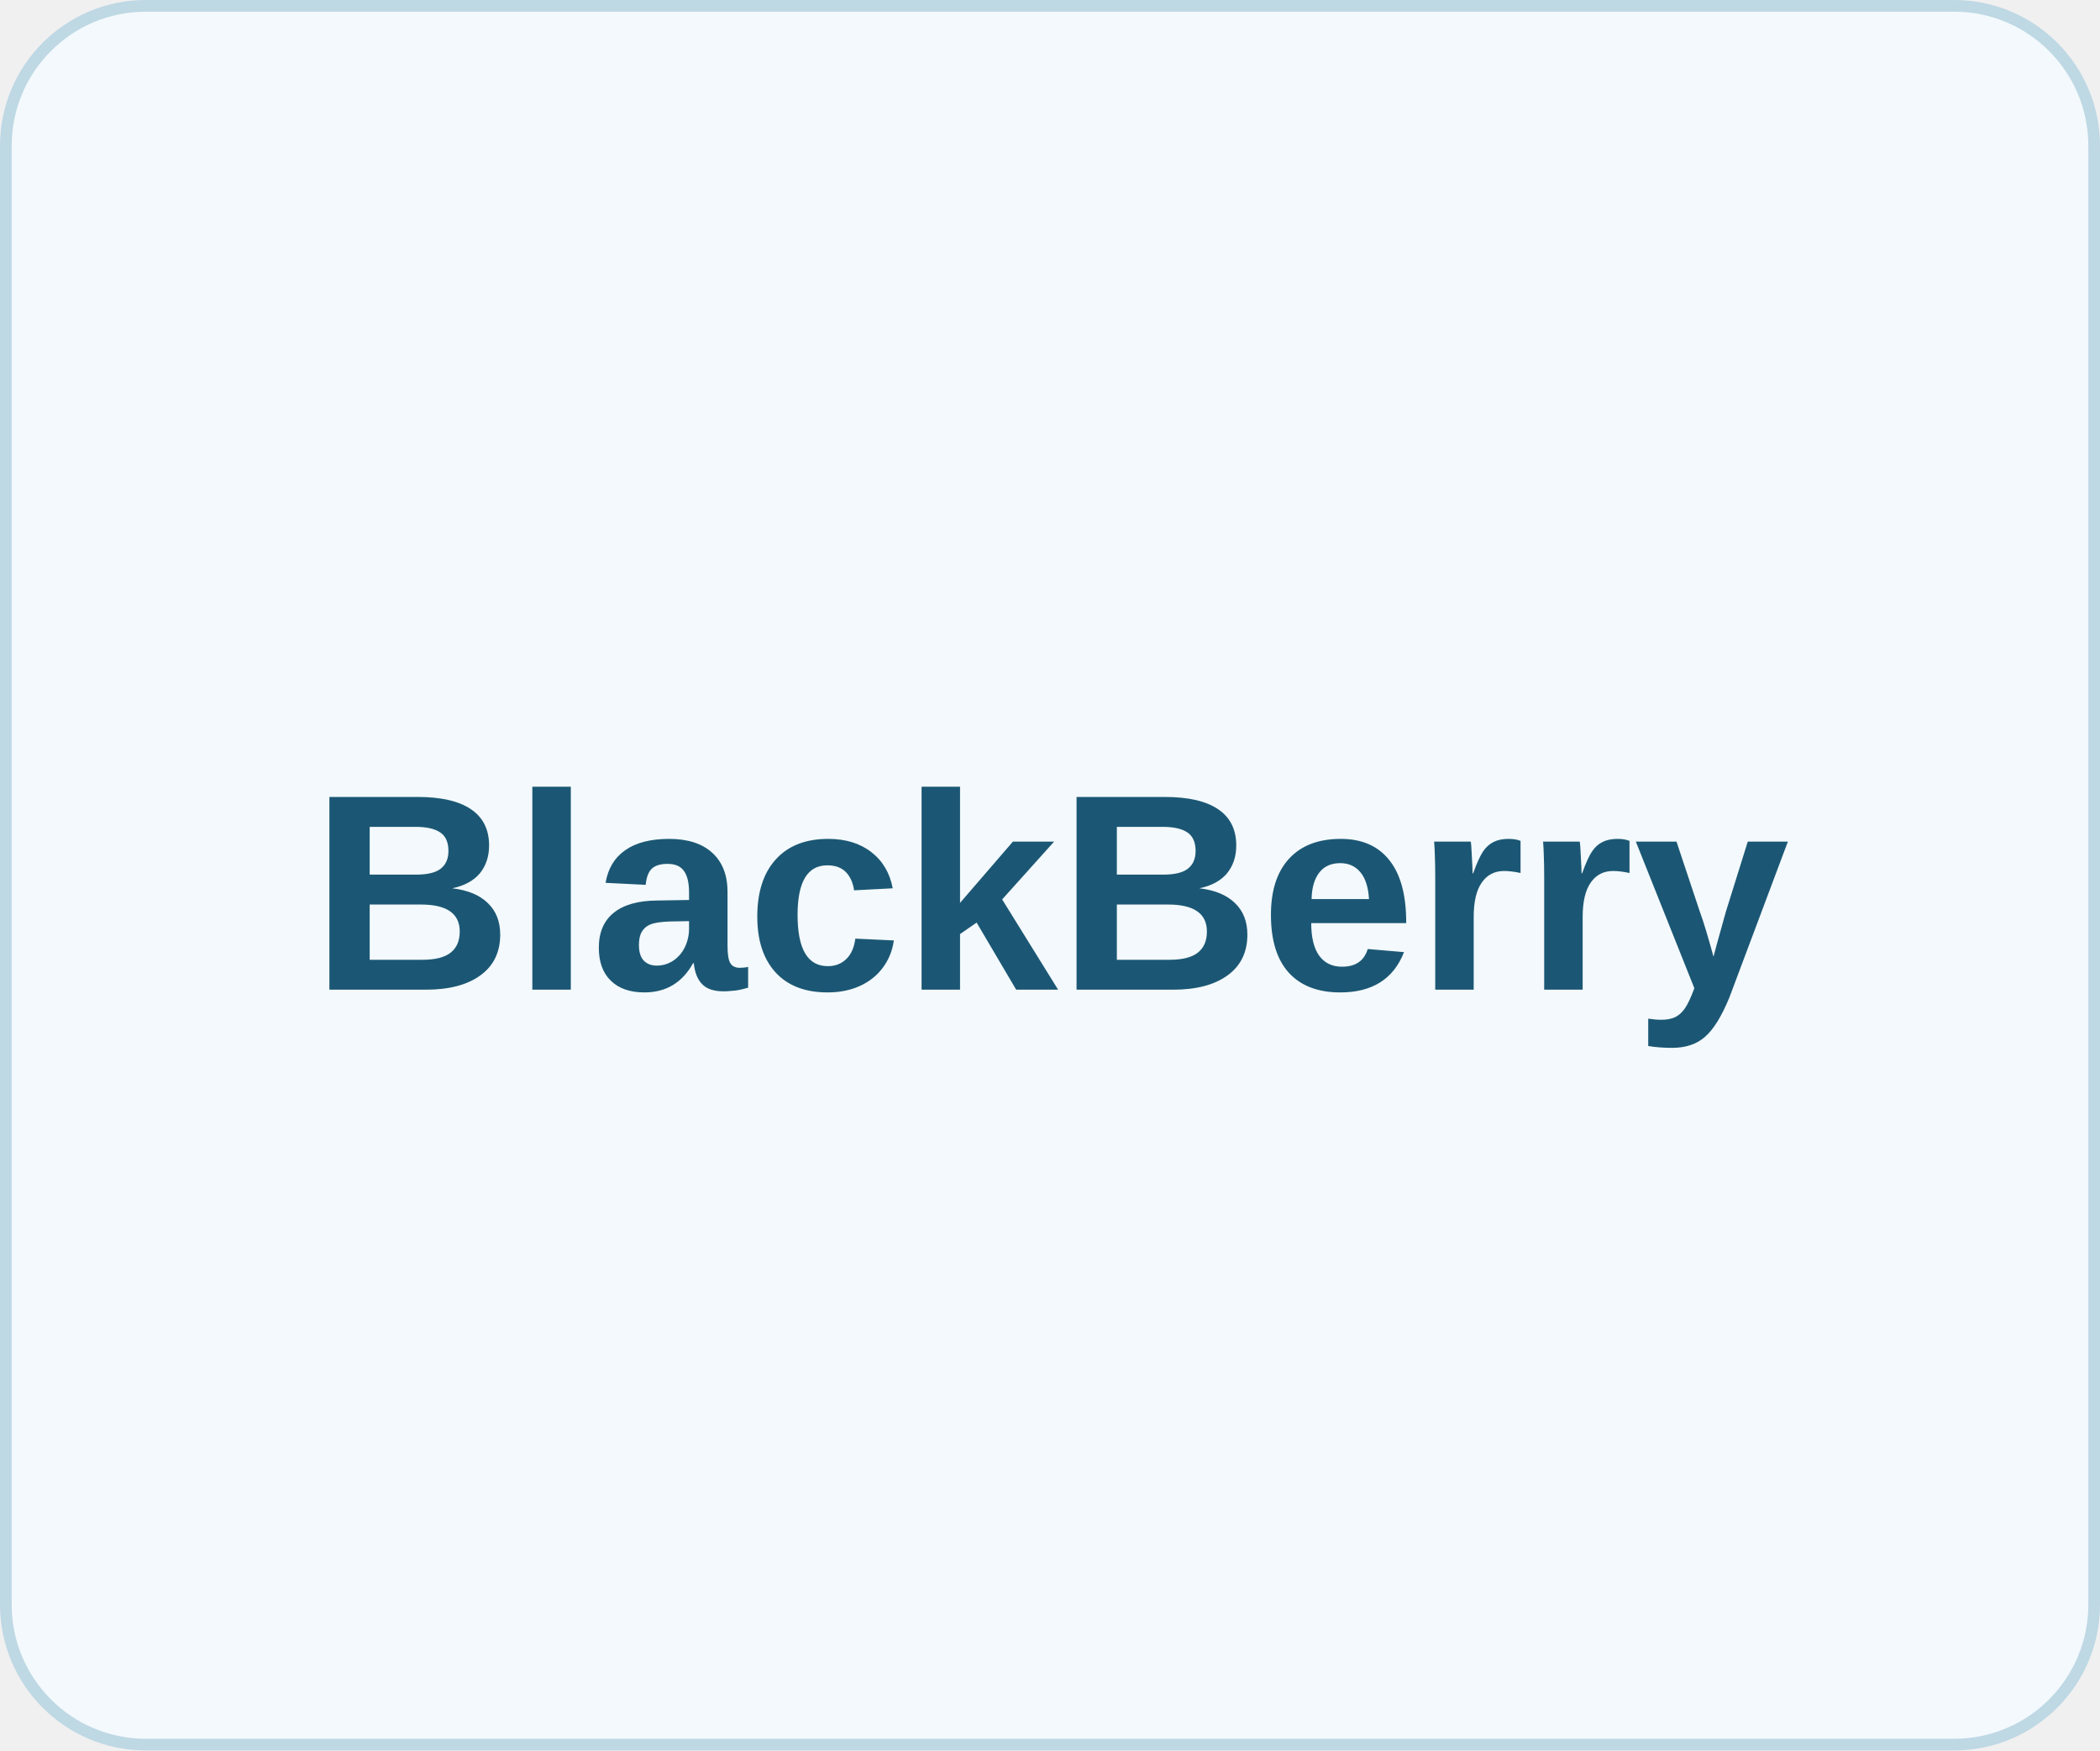
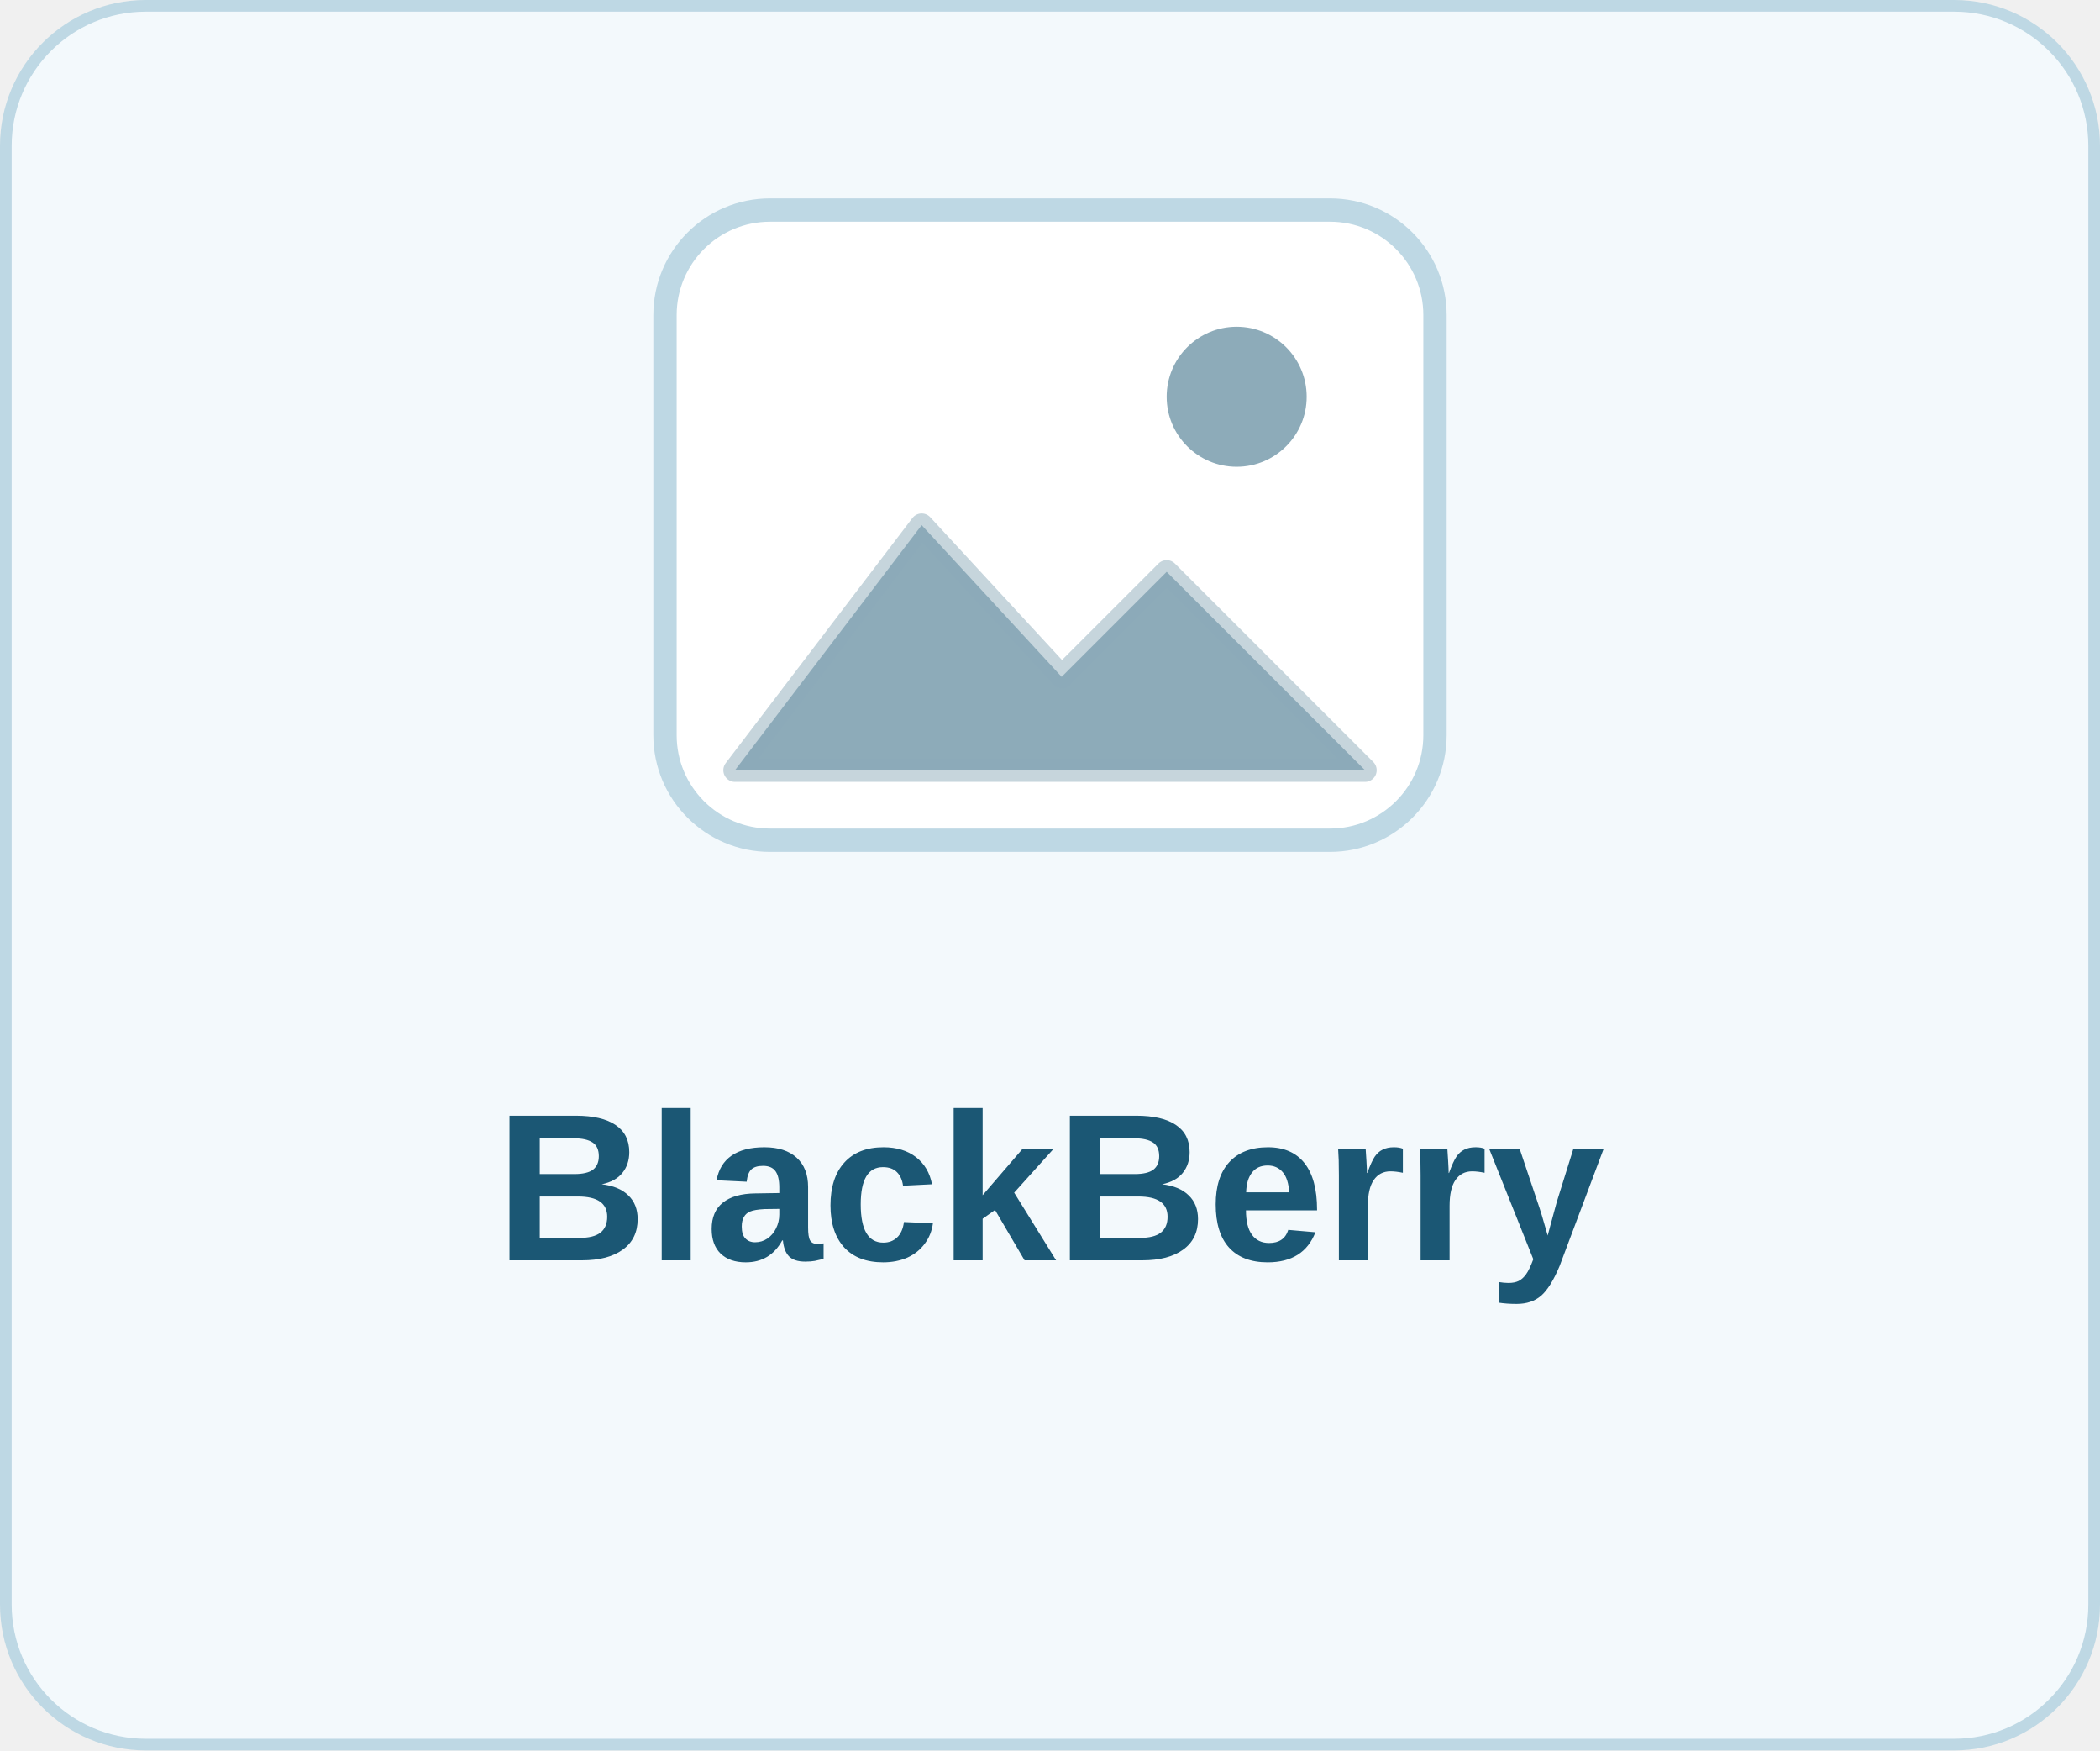
<svg xmlns="http://www.w3.org/2000/svg" width="180" height="150" viewBox="0 0 180 150">
  <rect x="0.5" y="0.5" width="179" height="149" rx="12" fill="#f3f9fc" stroke="#bed8e4" />
-   <text x="90" y="78" text-anchor="middle" dominant-baseline="middle" font-family="Arial,sans-serif" font-size="24" font-weight="700" fill="#1b5774" textLength="130" lengthAdjust="spacingAndGlyphs">BlackBerry</text>
+   <rect x="57" y="18" width="66" height="54" rx="9" fill="#ffffff" stroke="#bed8e4" stroke-width="2" />
+   <circle cx="106" cy="34" r="6" fill="#1b5774" opacity="0.5" />
+   <path d="M63 66 79 45 91 58 100 49 117 66Z" fill="#1b5774" opacity="0.5" stroke="#1b5774" stroke-opacity="0.5" stroke-width="2" stroke-linejoin="round" />
+   <text x="90" y="108" text-anchor="middle" font-family="Arial,sans-serif" font-size="18" font-weight="700" fill="#1b5774">BlackBerry</text>
</svg>
